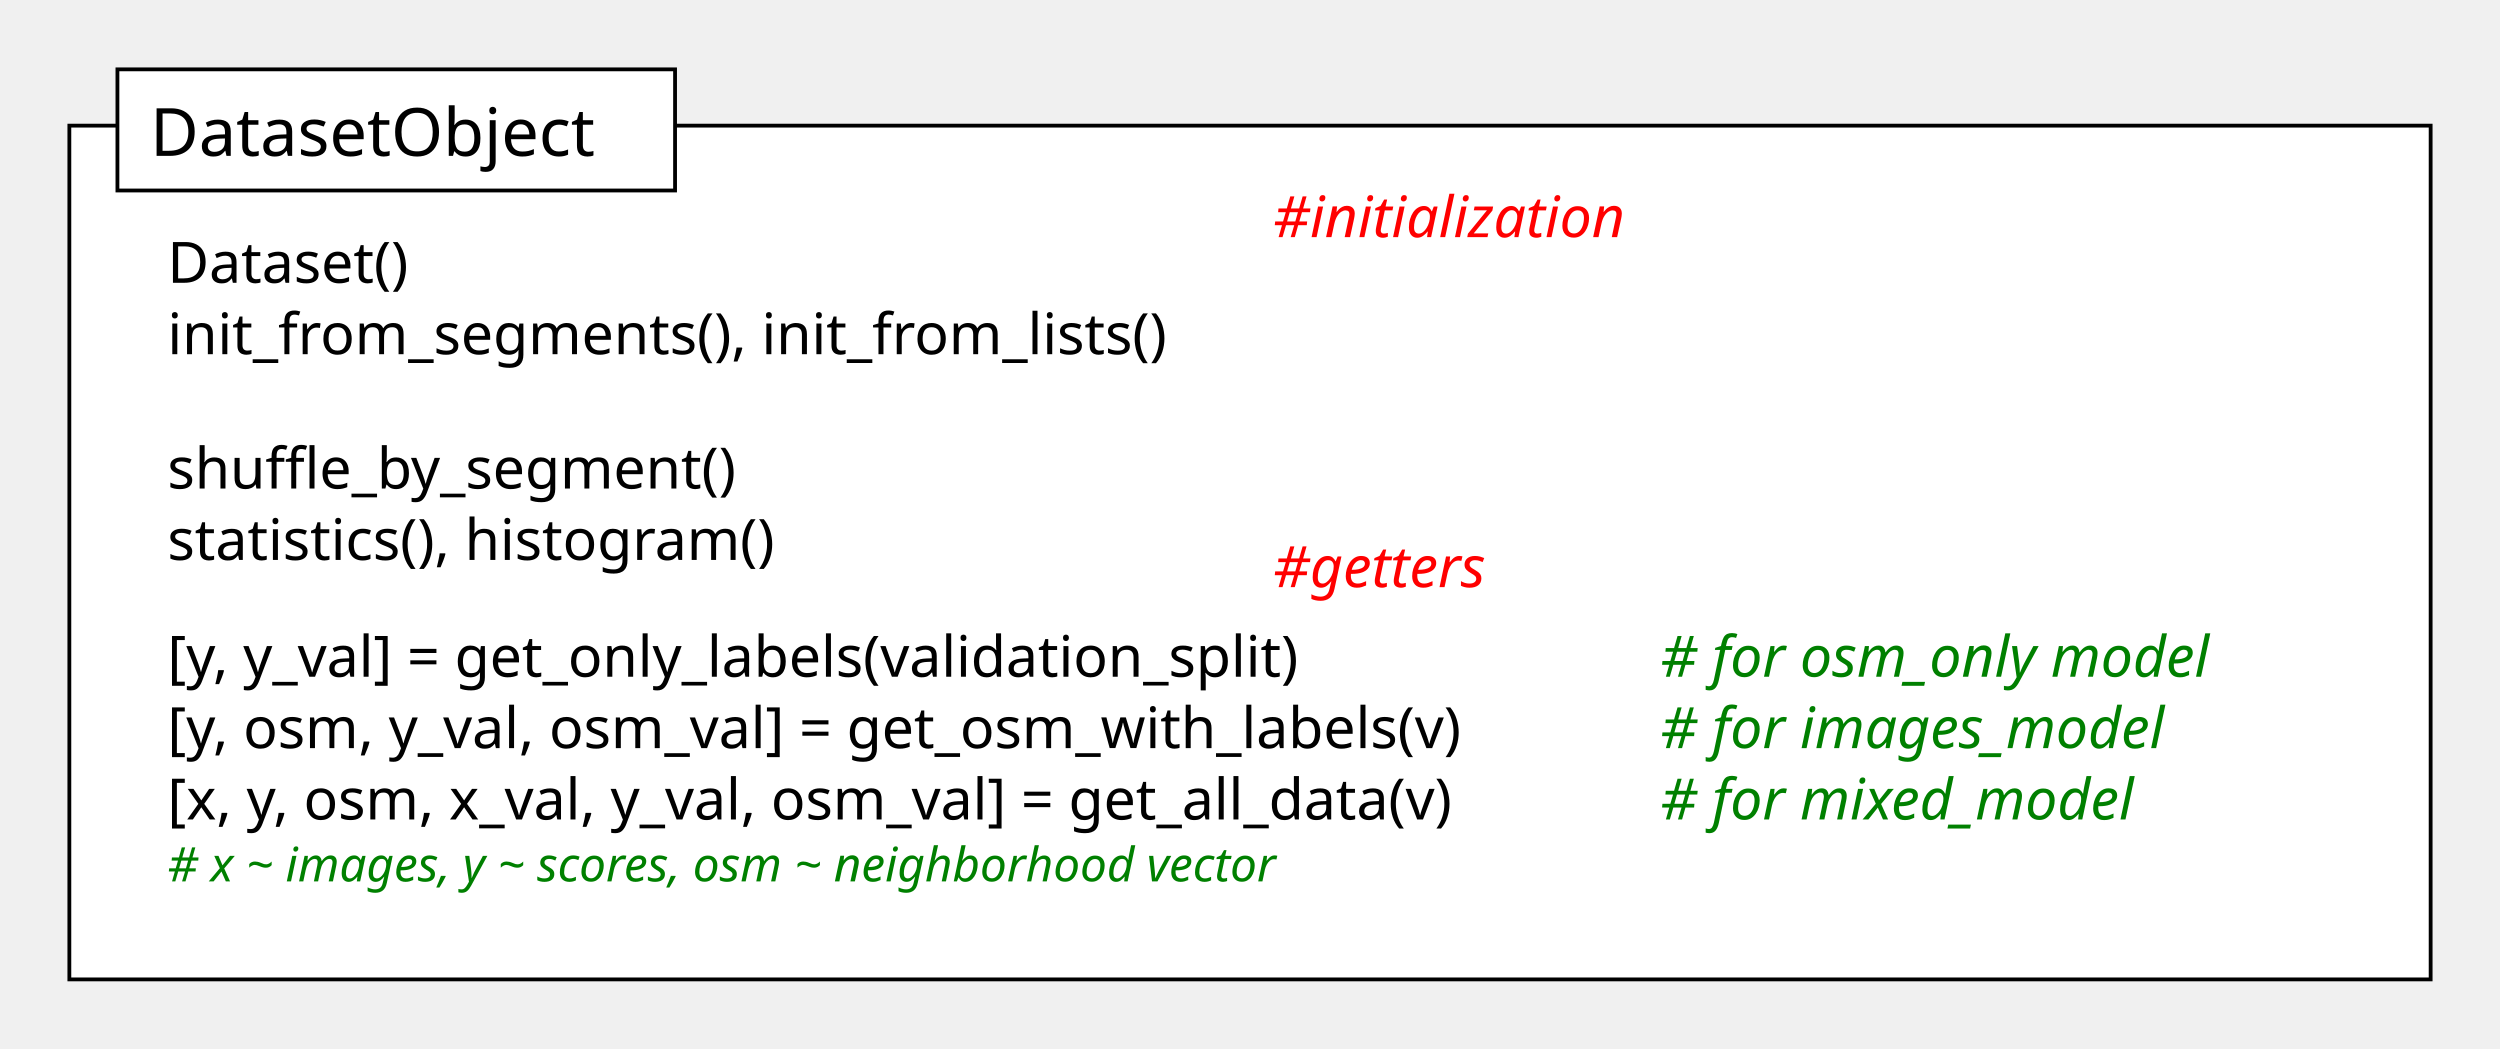
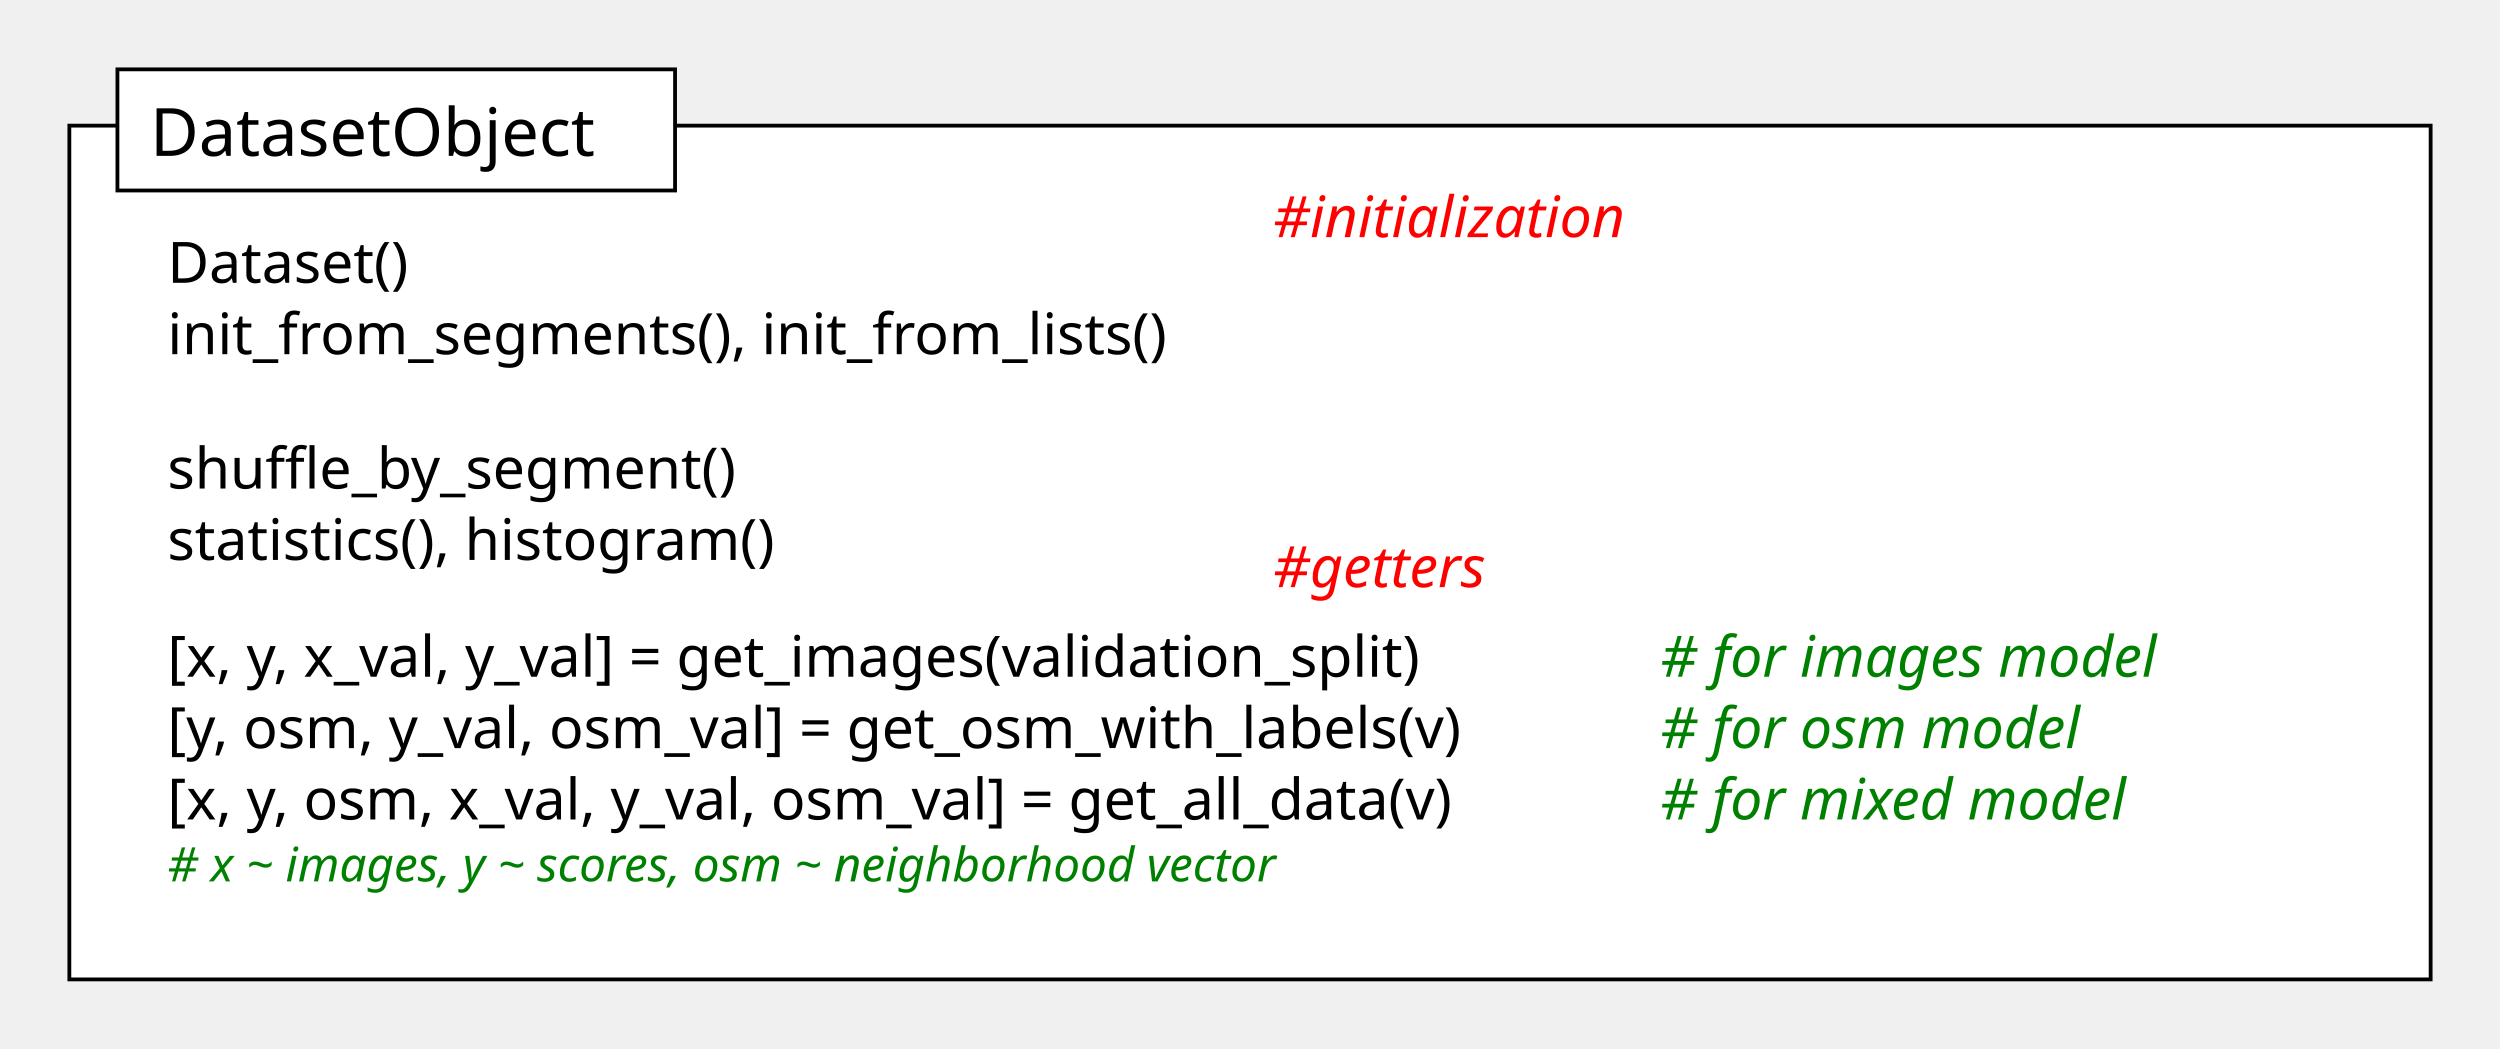
<svg xmlns="http://www.w3.org/2000/svg" width="185.326mm" height="77.744mm" viewBox="0 0 656.667 275.472" id="svg4319" version="1.1">
  <defs id="defs4321" />
  <g id="layer1" transform="translate(3.064247,8.974255)">
    <rect style="color:#000000;clip-rule:nonzero;display:inline;overflow:visible;visibility:visible;opacity:1;isolation:auto;mix-blend-mode:normal;color-interpolation:sRGB;color-interpolation-filters:linearRGB;solid-color:#000000;solid-opacity:1;fill:#ffffff;fill-opacity:1;fill-rule:nonzero;stroke:#000000;stroke-width:1;stroke-linecap:butt;stroke-linejoin:miter;stroke-miterlimit:4;stroke-dasharray:none;stroke-dashoffset:0;stroke-opacity:1;color-rendering:auto;image-rendering:auto;shape-rendering:auto;text-rendering:auto;enable-background:accumulate" id="rect5080" width="620.234" height="224.254" x="15.152" y="24.027" />
    <rect style="color:#000000;clip-rule:nonzero;display:inline;overflow:visible;visibility:visible;opacity:1;isolation:auto;mix-blend-mode:normal;color-interpolation:sRGB;color-interpolation-filters:linearRGB;solid-color:#000000;solid-opacity:1;fill:#ffffff;fill-opacity:1;fill-rule:nonzero;stroke:#000000;stroke-width:1;stroke-linecap:butt;stroke-linejoin:miter;stroke-miterlimit:4;stroke-dasharray:none;stroke-dashoffset:0;stroke-opacity:1;color-rendering:auto;image-rendering:auto;shape-rendering:auto;text-rendering:auto;enable-background:accumulate" id="rect4892" width="146.472" height="31.82" x="27.779" y="9.242" />
    <text xml:space="preserve" style="font-style:normal;font-weight:normal;font-size:17.5px;line-height:125%;font-family:sans-serif;letter-spacing:0px;word-spacing:0px;fill:#000000;fill-opacity:1;stroke:none;stroke-width:1px;stroke-linecap:butt;stroke-linejoin:miter;stroke-opacity:1" x="36.365" y="31.971" id="text4888">
      <tspan id="tspan4890" x="36.365" y="31.971">DatasetObject</tspan>
    </text>
    <text xml:space="preserve" style="font-style:normal;font-weight:normal;font-size:15px;line-height:125%;font-family:sans-serif;letter-spacing:0px;word-spacing:0px;fill:#000000;fill-opacity:1;stroke:none;stroke-width:1px;stroke-linecap:butt;stroke-linejoin:miter;stroke-opacity:1" x="40.911" y="65.306" id="text4894">
      <tspan id="tspan4896" x="40.911" y="65.306">Dataset()</tspan>
      <tspan x="40.911" y="84.056" id="tspan4902">init_from_segments(), init_from_lists()</tspan>
    </text>
    <text xml:space="preserve" style="font-style:normal;font-weight:normal;font-size:15px;line-height:125%;font-family:sans-serif;letter-spacing:0px;word-spacing:0px;fill:#000000;fill-opacity:1;stroke:none;stroke-width:1px;stroke-linecap:butt;stroke-linejoin:miter;stroke-opacity:1" x="40.911" y="119.349" id="text4894-3">
      <tspan x="40.911" y="119.349" id="tspan4902-7">shuffle_by_segment()</tspan>
      <tspan x="40.911" y="138.099" id="tspan5074">statistics(), histogram()</tspan>
    </text>
    <text xml:space="preserve" style="font-style:normal;font-weight:normal;font-size:15px;line-height:125%;font-family:sans-serif;letter-spacing:0px;word-spacing:0px;fill:#000000;fill-opacity:1;stroke:none;stroke-width:1px;stroke-linecap:butt;stroke-linejoin:miter;stroke-opacity:1" x="40.911" y="168.781" id="text4894-3-9">
-       <tspan x="40.911" y="168.781" id="tspan4902-7-1">[y, y_val] = get_only_labels(validation_split)</tspan>
+       <tspan x="40.911" y="168.781" id="tspan4902-7-1">[x, y, x_val, y_val] = get_images(validation_split)</tspan>
      <tspan x="40.911" y="187.531" id="tspan4990">[y, osm, y_val, osm_val] = get_osm_with_labels(v)</tspan>
      <tspan x="40.911" y="206.281" id="tspan4992">[x, y, osm, x_val, y_val, osm_val] = get_all_data(v)</tspan>
      <tspan x="40.911" y="222.539" id="tspan4994" style="font-style:italic;font-size:12.5px;fill:#008000"># x ~ images, y ~ scores, osm ~ neighborhood vector</tspan>
    </text>
    <text xml:space="preserve" style="font-style:normal;font-weight:normal;font-size:15px;line-height:125%;font-family:sans-serif;letter-spacing:0px;word-spacing:0px;fill:#000000;fill-opacity:1;stroke:none;stroke-width:1px;stroke-linecap:butt;stroke-linejoin:miter;stroke-opacity:1" x="433.054" y="168.781" id="text4894-3-9-2">
-       <tspan x="433.054" y="168.781" id="tspan4994-3" style="font-style:italic;font-size:15px;fill:#008000"># for osm_only model</tspan>
-       <tspan x="433.054" y="187.531" style="font-style:italic;font-size:15px;fill:#008000" id="tspan5070"># for images_model</tspan>
-       <tspan x="433.054" y="206.281" style="font-style:italic;font-size:15px;fill:#008000" id="tspan5072"># for mixed_model</tspan>
+       <tspan x="433.054" y="168.781" style="font-style:italic;font-size:15px;fill:#008000" id="tspan5070"># for images model</tspan>
+       <tspan x="433.054" y="187.531" style="font-style:italic;font-size:15px;fill:#008000" id="tspan5072"># for osm model</tspan>
+       <tspan x="433.054" y="206.281" style="font-style:italic;font-size:15px;fill:#008000" id="tspan4158"># for mixed model</tspan>
    </text>
    <text xml:space="preserve" style="font-style:normal;font-weight:normal;font-size:15px;line-height:125%;font-family:sans-serif;letter-spacing:0px;word-spacing:0px;fill:#000000;fill-opacity:1;stroke:none;stroke-width:1px;stroke-linecap:butt;stroke-linejoin:miter;stroke-opacity:1" x="331.33" y="53.321" id="text5082">
      <tspan id="tspan5084" x="331.33" y="53.321" style="font-style:italic;fill:#ff0000">#initialization</tspan>
    </text>
    <text xml:space="preserve" style="font-style:normal;font-weight:normal;font-size:15px;line-height:125%;font-family:sans-serif;letter-spacing:0px;word-spacing:0px;fill:#000000;fill-opacity:1;stroke:none;stroke-width:1px;stroke-linecap:butt;stroke-linejoin:miter;stroke-opacity:1" x="331.33" y="145.245" id="text5082-6">
      <tspan id="tspan5084-0" x="331.33" y="145.245" style="font-style:italic;fill:#ff0000">#getters</tspan>
    </text>
  </g>
</svg>
